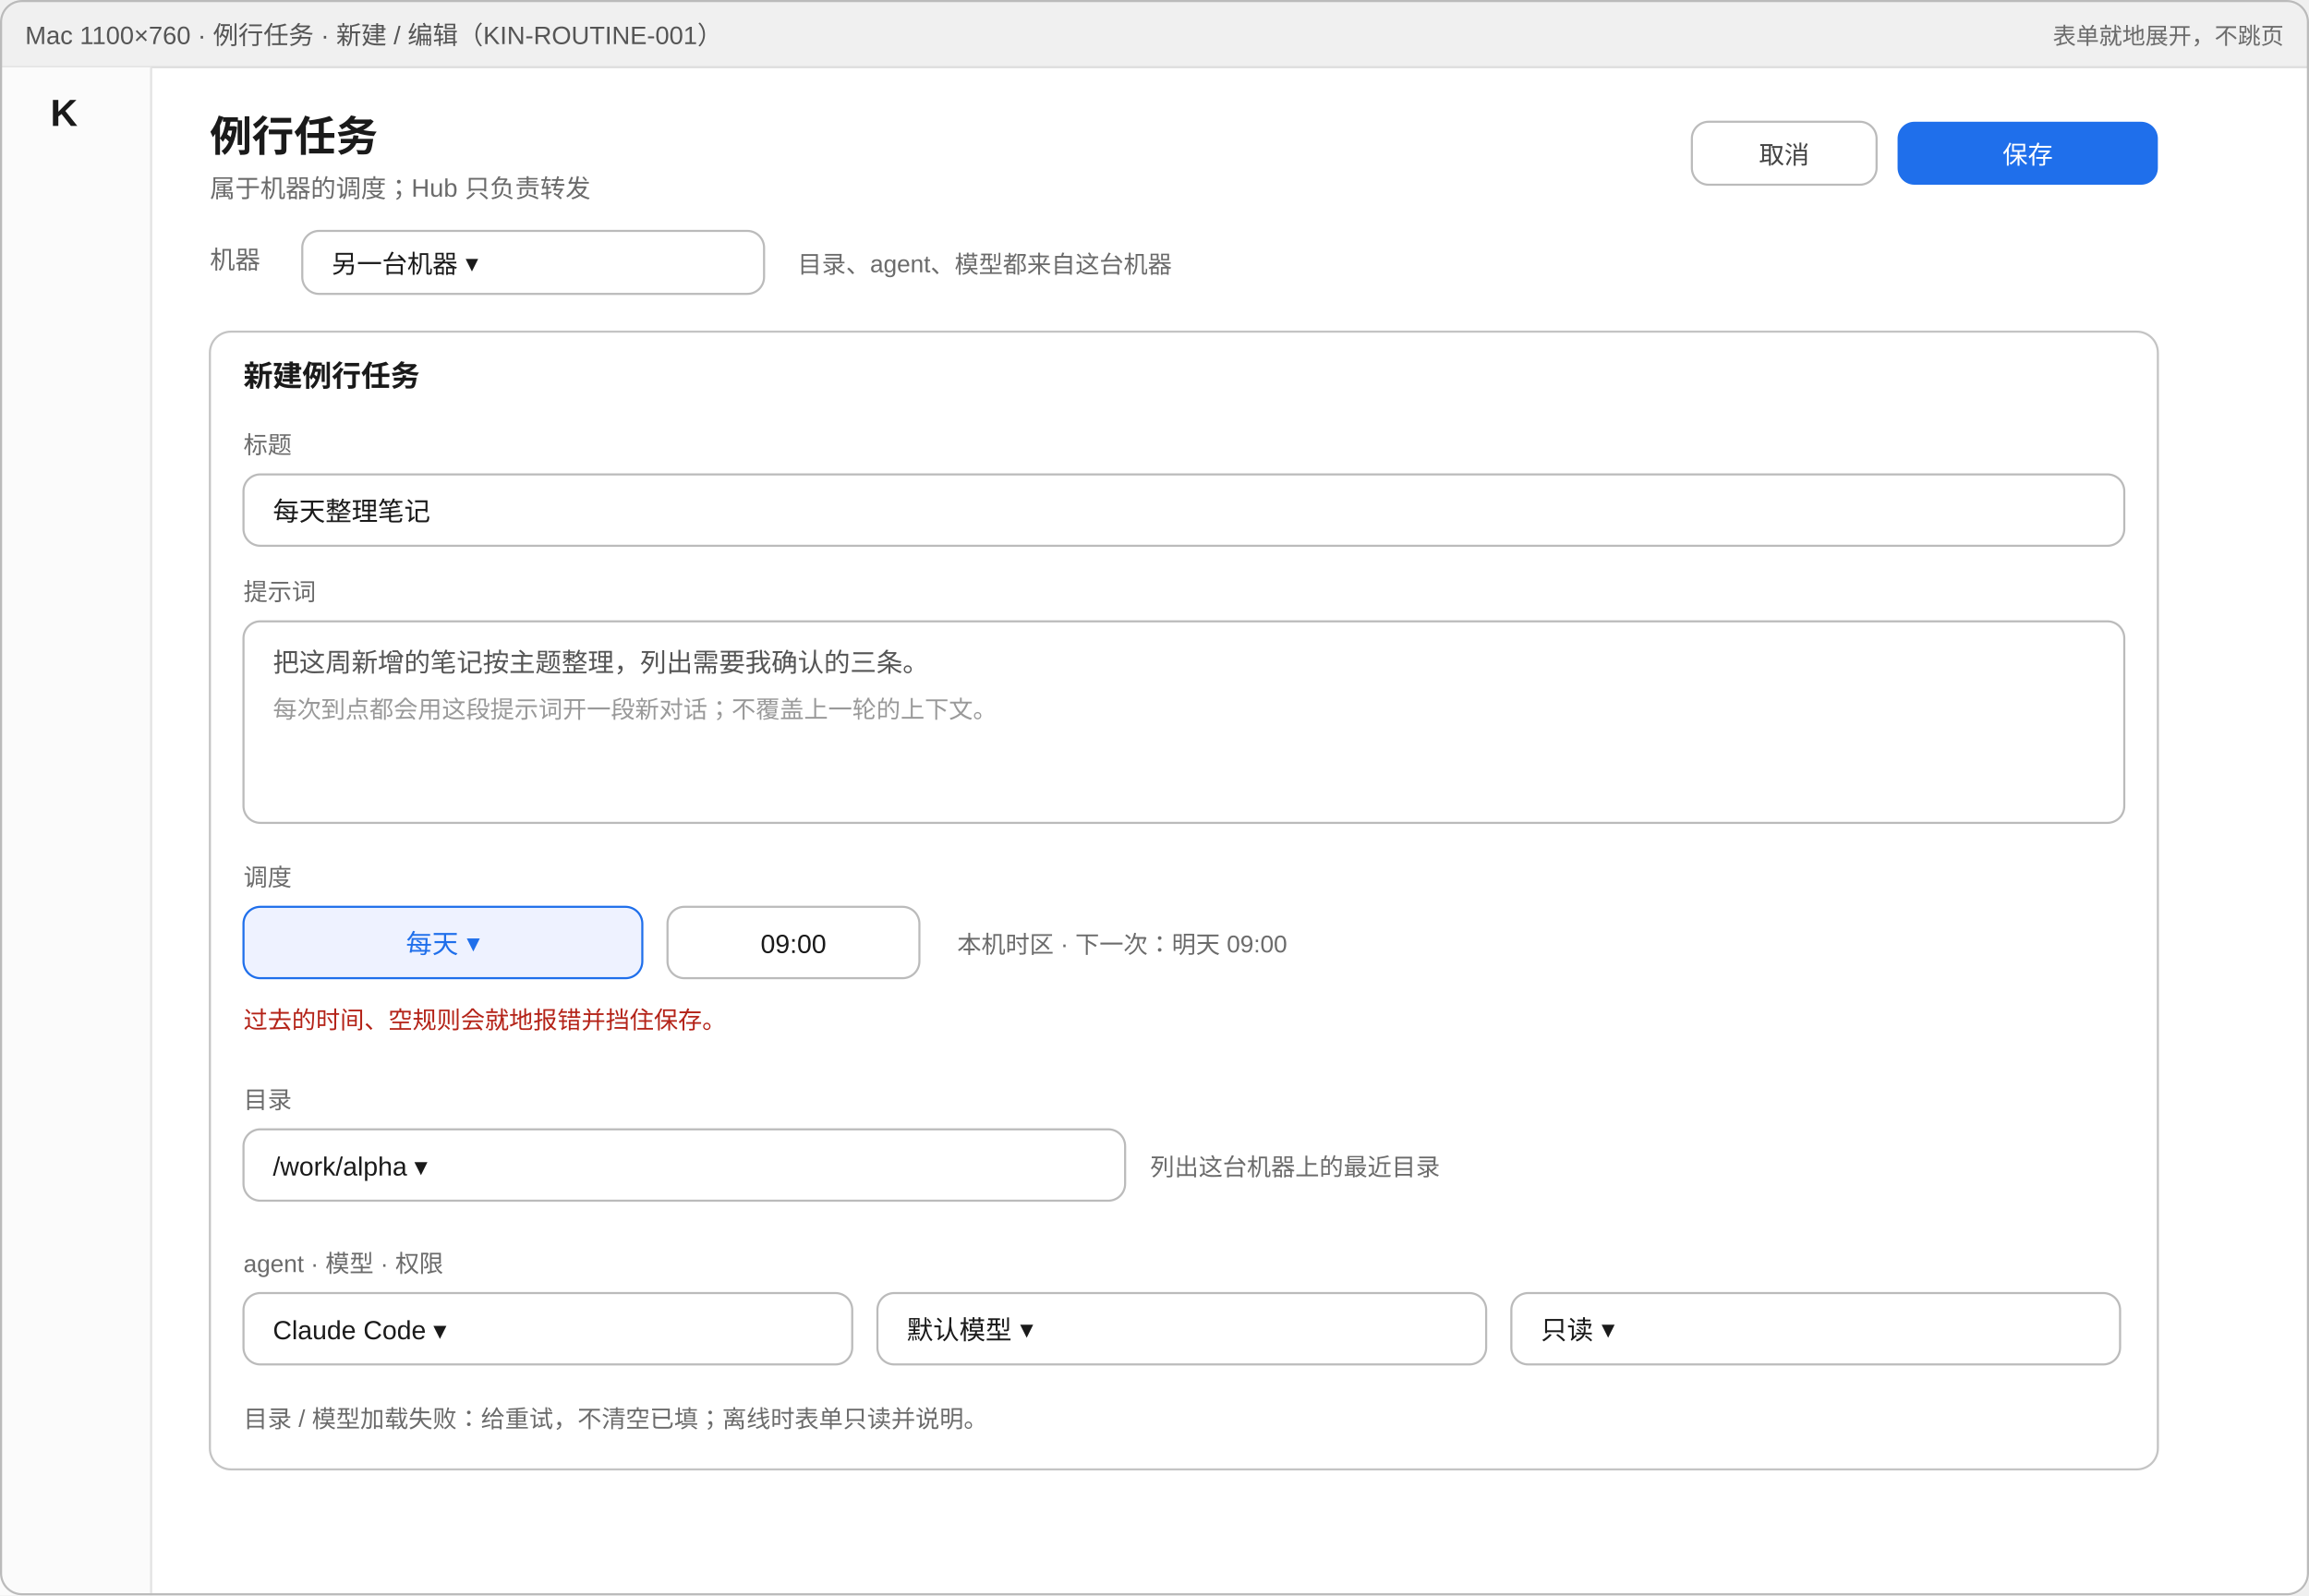
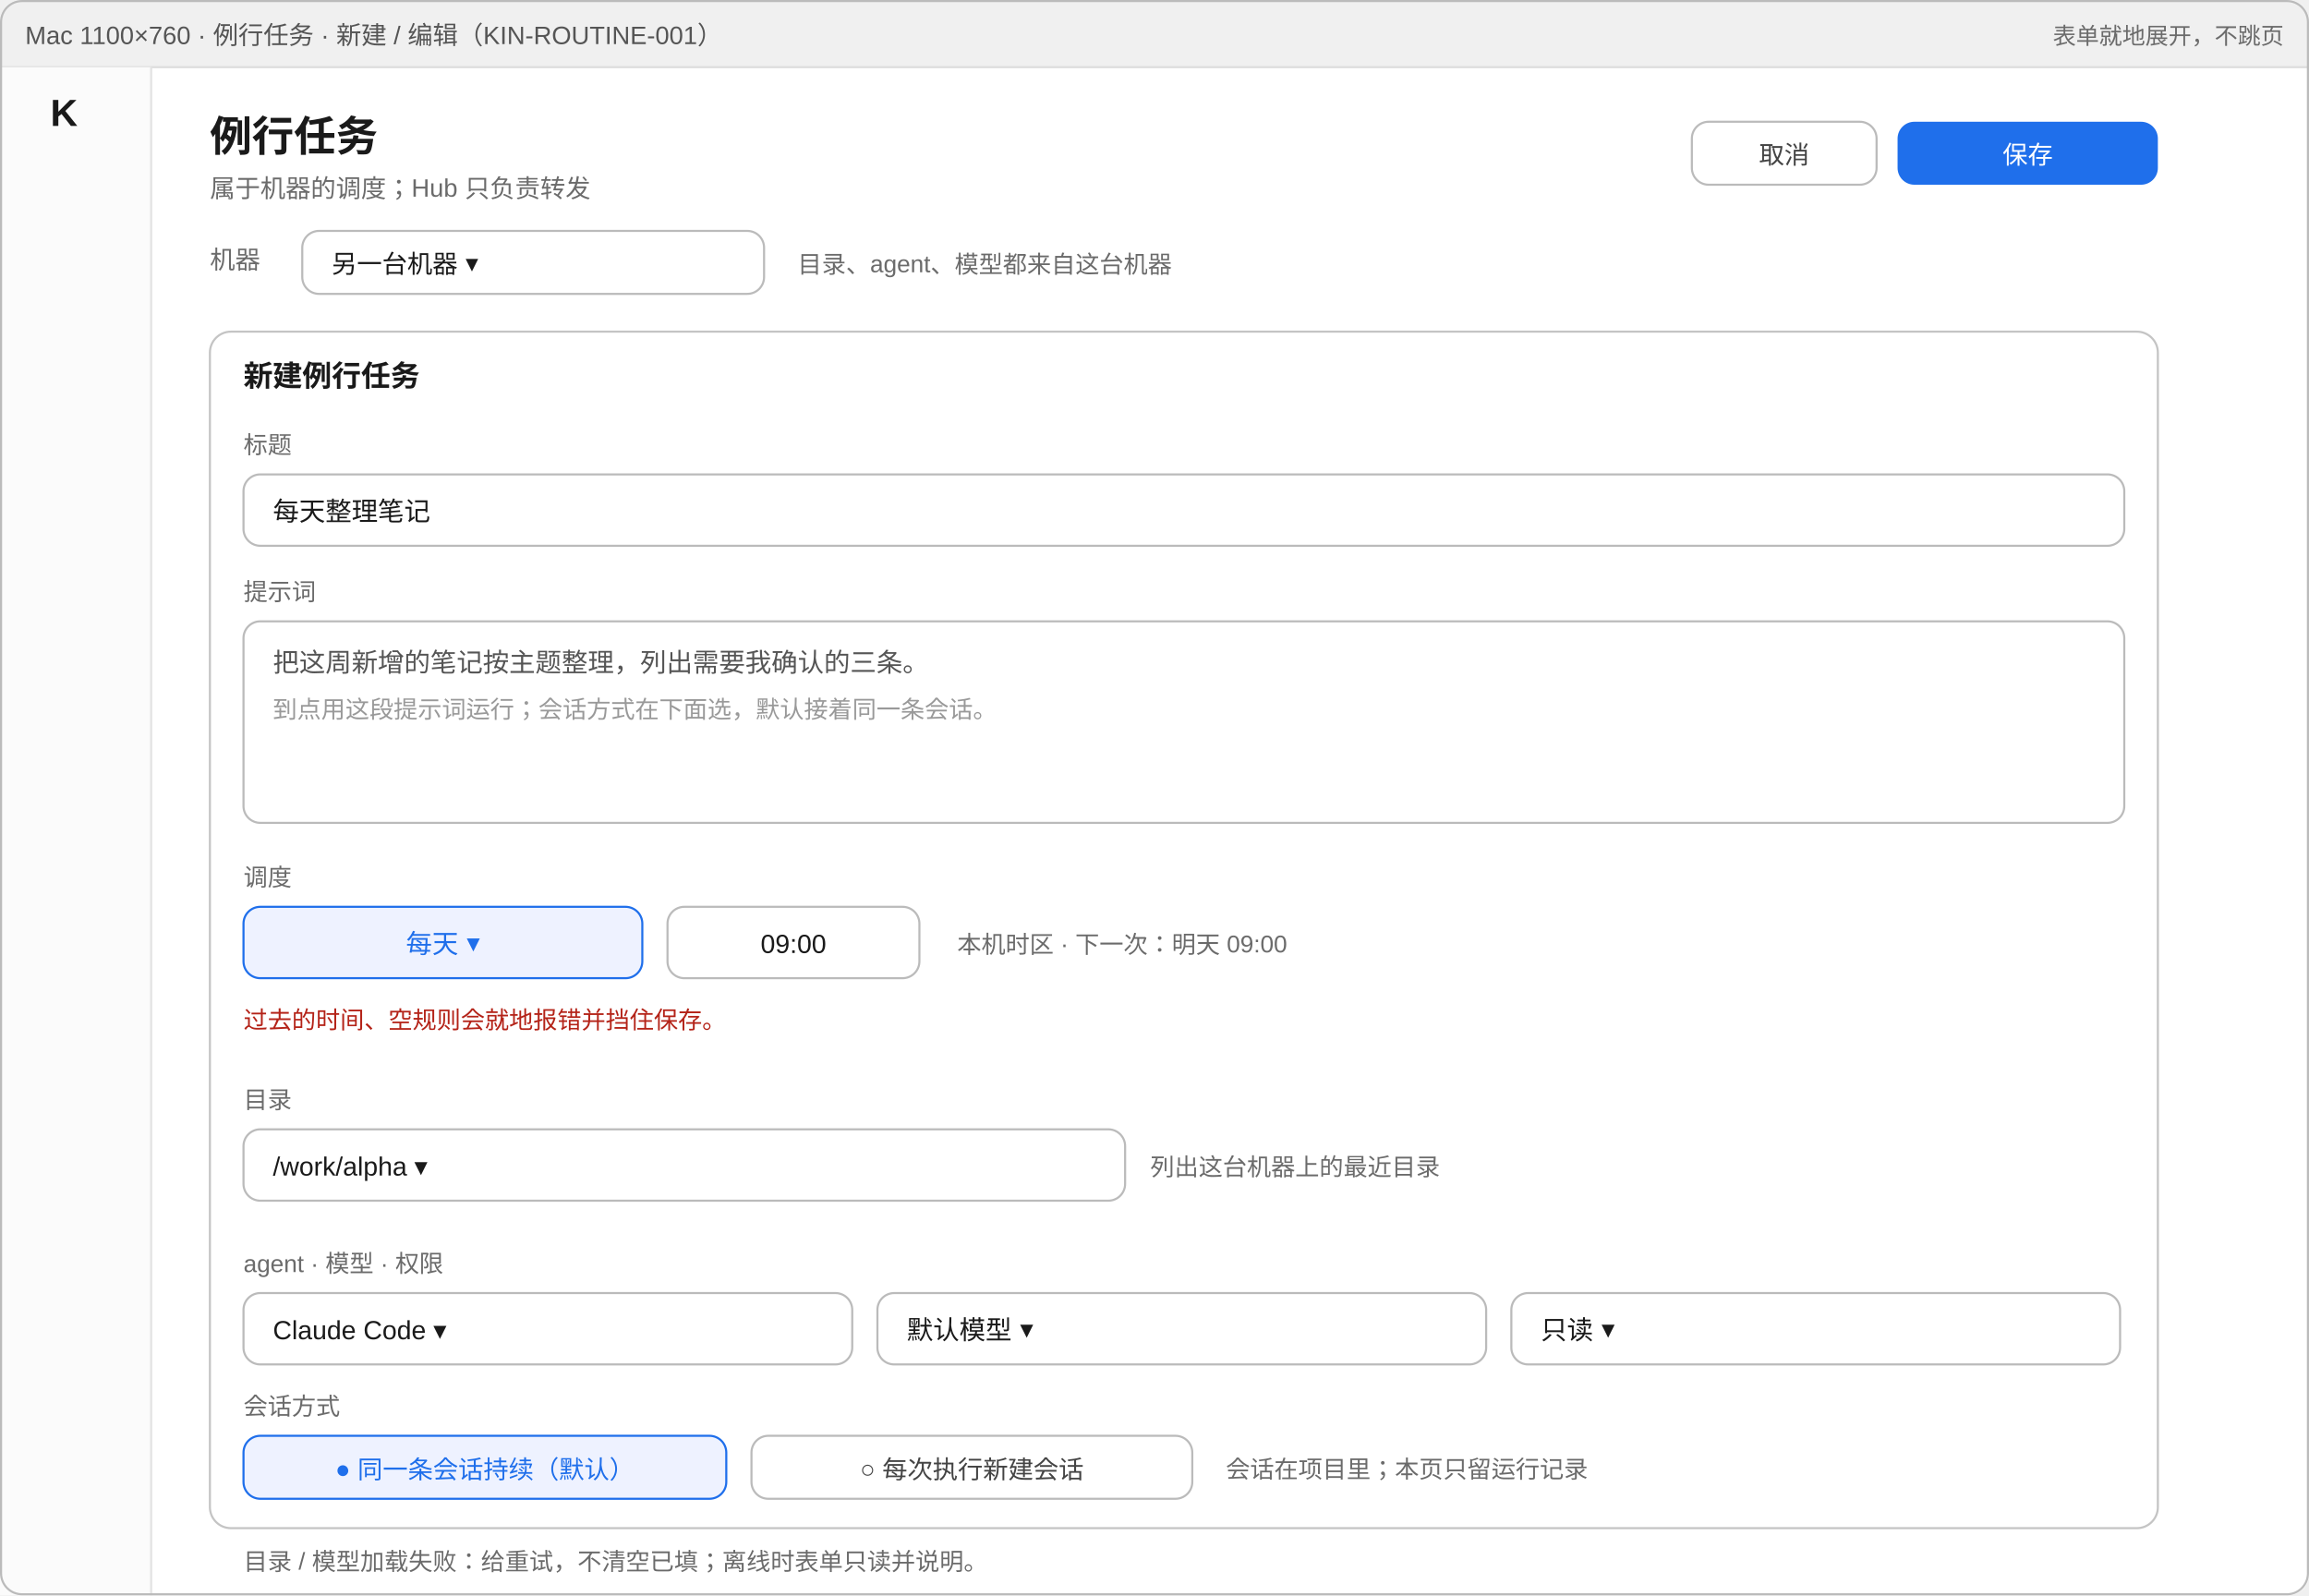
<svg xmlns="http://www.w3.org/2000/svg" width="1100" height="760" viewBox="0 0 1100 760">
  <g font-family="PingFang SC, Helvetica Neue, Arial, sans-serif">
    <rect width="1100" height="760" fill="#ffffff" rx="10" />
    <rect width="1100" height="32" fill="#f0f0f0" rx="10" />
    <rect y="10" width="1100" height="22" fill="#f0f0f0" />
    <line x1="0" y1="32" x2="1100" y2="32" stroke="#dddddd" />
    <text x="12" y="21" font-size="12" fill="#555">Mac 1100×760 · 例行任务 · 新建 / 编辑（KIN-ROUTINE-001）</text>
    <text x="1088" y="21" font-size="11" fill="#6b6b6b" text-anchor="end">表单就地展开，不跳页</text>
    <rect x="0" y="32" width="72" height="728" fill="#fbfbfb" />
    <line x1="72" y1="32" x2="72" y2="760" stroke="#e3e3e3" />
    <text x="24" y="60" font-size="18" fill="#1a1a1a" font-weight="600">K</text>
    <text x="100" y="72" font-size="20" fill="#1a1a1a" font-weight="600">例行任务</text>
    <text x="100" y="94" font-size="12" fill="#6b6b6b">属于机器的调度；Hub 只负责转发</text>
    <rect x="806" y="58" width="88" height="30" rx="8" fill="#ffffff" stroke="#bbbbbb" />
    <text x="850" y="78" font-size="12" fill="#444" text-anchor="middle">取消</text>
    <rect x="904" y="58" width="124" height="30" rx="8" fill="#1f6feb" />
    <text x="966" y="78" font-size="12" fill="#ffffff" text-anchor="middle">保存</text>
    <text x="100" y="128" font-size="12" fill="#6b6b6b">机器</text>
    <rect x="144" y="110" width="220" height="30" rx="8" fill="#ffffff" stroke="#bbbbbb" />
    <text x="158" y="130" font-size="12" fill="#1a1a1a">另一台机器 ▾</text>
    <text x="380" y="130" font-size="11.5" fill="#6b6b6b">目录、agent、模型都来自这台机器</text>
-     <rect x="100" y="158" width="928" height="542" rx="10" fill="#ffffff" stroke="#c4c4c4" />
+     <rect x="100" y="158" width="928" height="570" rx="10" fill="#ffffff" stroke="#c4c4c4" />
    <text x="116" y="184" font-size="14" fill="#1a1a1a" font-weight="600">新建例行任务</text>
    <text x="116" y="216" font-size="11.5" fill="#6b6b6b">标题</text>
    <rect x="116" y="226" width="896" height="34" rx="8" fill="#ffffff" stroke="#bbbbbb" />
    <text x="130" y="248" font-size="12.5" fill="#1a1a1a">每天整理笔记</text>
    <text x="116" y="286" font-size="11.5" fill="#6b6b6b">提示词</text>
    <rect x="116" y="296" width="896" height="96" rx="8" fill="#ffffff" stroke="#bbbbbb" />
    <text x="130" y="320" font-size="12.5" fill="#555">把这周新增的笔记按主题整理，列出需要我确认的三条。</text>
-     <text x="130" y="342" font-size="11.5" fill="#999">每次到点都会用这段提示词开一段新对话；不覆盖上一轮的上下文。</text>
+     <text x="130" y="342" font-size="11.5" fill="#999">到点用这段提示词运行；会话方式在下面选，默认接着同一条会话。</text>
    <text x="116" y="422" font-size="11.5" fill="#6b6b6b">调度</text>
    <rect x="116" y="432" width="190" height="34" rx="8" fill="#eef2ff" stroke="#1f6feb" />
    <text x="211" y="454" font-size="12.5" fill="#1f6feb" text-anchor="middle">每天 ▾</text>
    <rect x="318" y="432" width="120" height="34" rx="8" fill="#ffffff" stroke="#bbbbbb" />
    <text x="378" y="454" font-size="12.5" fill="#1a1a1a" text-anchor="middle">09:00</text>
    <text x="456" y="454" font-size="11.5" fill="#6b6b6b">本机时区 · 下一次：明天 09:00</text>
    <text x="116" y="490" font-size="11.5" fill="#b42318">过去的时间、空规则会就地报错并挡住保存。</text>
    <text x="116" y="528" font-size="11.5" fill="#6b6b6b">目录</text>
    <rect x="116" y="538" width="420" height="34" rx="8" fill="#ffffff" stroke="#bbbbbb" />
    <text x="130" y="560" font-size="12.5" fill="#1a1a1a">/work/alpha ▾</text>
    <text x="548" y="560" font-size="11.5" fill="#6b6b6b">列出这台机器上的最近目录</text>
    <text x="116" y="606" font-size="11.5" fill="#6b6b6b">agent · 模型 · 权限</text>
    <rect x="116" y="616" width="290" height="34" rx="8" fill="#ffffff" stroke="#bbbbbb" />
    <text x="130" y="638" font-size="12.5" fill="#1a1a1a">Claude Code ▾</text>
    <rect x="418" y="616" width="290" height="34" rx="8" fill="#ffffff" stroke="#bbbbbb" />
    <text x="432" y="638" font-size="12.5" fill="#1a1a1a">默认模型 ▾</text>
    <rect x="720" y="616" width="290" height="34" rx="8" fill="#ffffff" stroke="#bbbbbb" />
    <text x="734" y="638" font-size="12.5" fill="#1a1a1a">只读 ▾</text>
-     <text x="116" y="680" font-size="11.5" fill="#6b6b6b">目录 / 模型加载失败：给重试，不清空已填；离线时表单只读并说明。</text>
+     <text x="116" y="674" font-size="11.5" fill="#6b6b6b">会话方式</text>
+     <rect x="116" y="684" width="230" height="30" rx="8" fill="#eef2ff" stroke="#1f6feb" />
+     <text x="231" y="704" font-size="12" fill="#1f6feb" text-anchor="middle">● 同一条会话持续（默认）</text>
+     <rect x="358" y="684" width="210" height="30" rx="8" fill="#ffffff" stroke="#bbbbbb" />
+     <text x="463" y="704" font-size="12" fill="#444" text-anchor="middle">○ 每次执行新建会话</text>
+     <text x="584" y="704" font-size="11.5" fill="#6b6b6b">会话在项目里；本页只留运行记录</text>
+     <text x="116" y="748" font-size="11.5" fill="#6b6b6b">目录 / 模型加载失败：给重试，不清空已填；离线时表单只读并说明。</text>
    <rect x="0.5" y="0.5" width="1099" height="759" fill="none" rx="10" stroke="#bbbbbb" />
  </g>
</svg>
